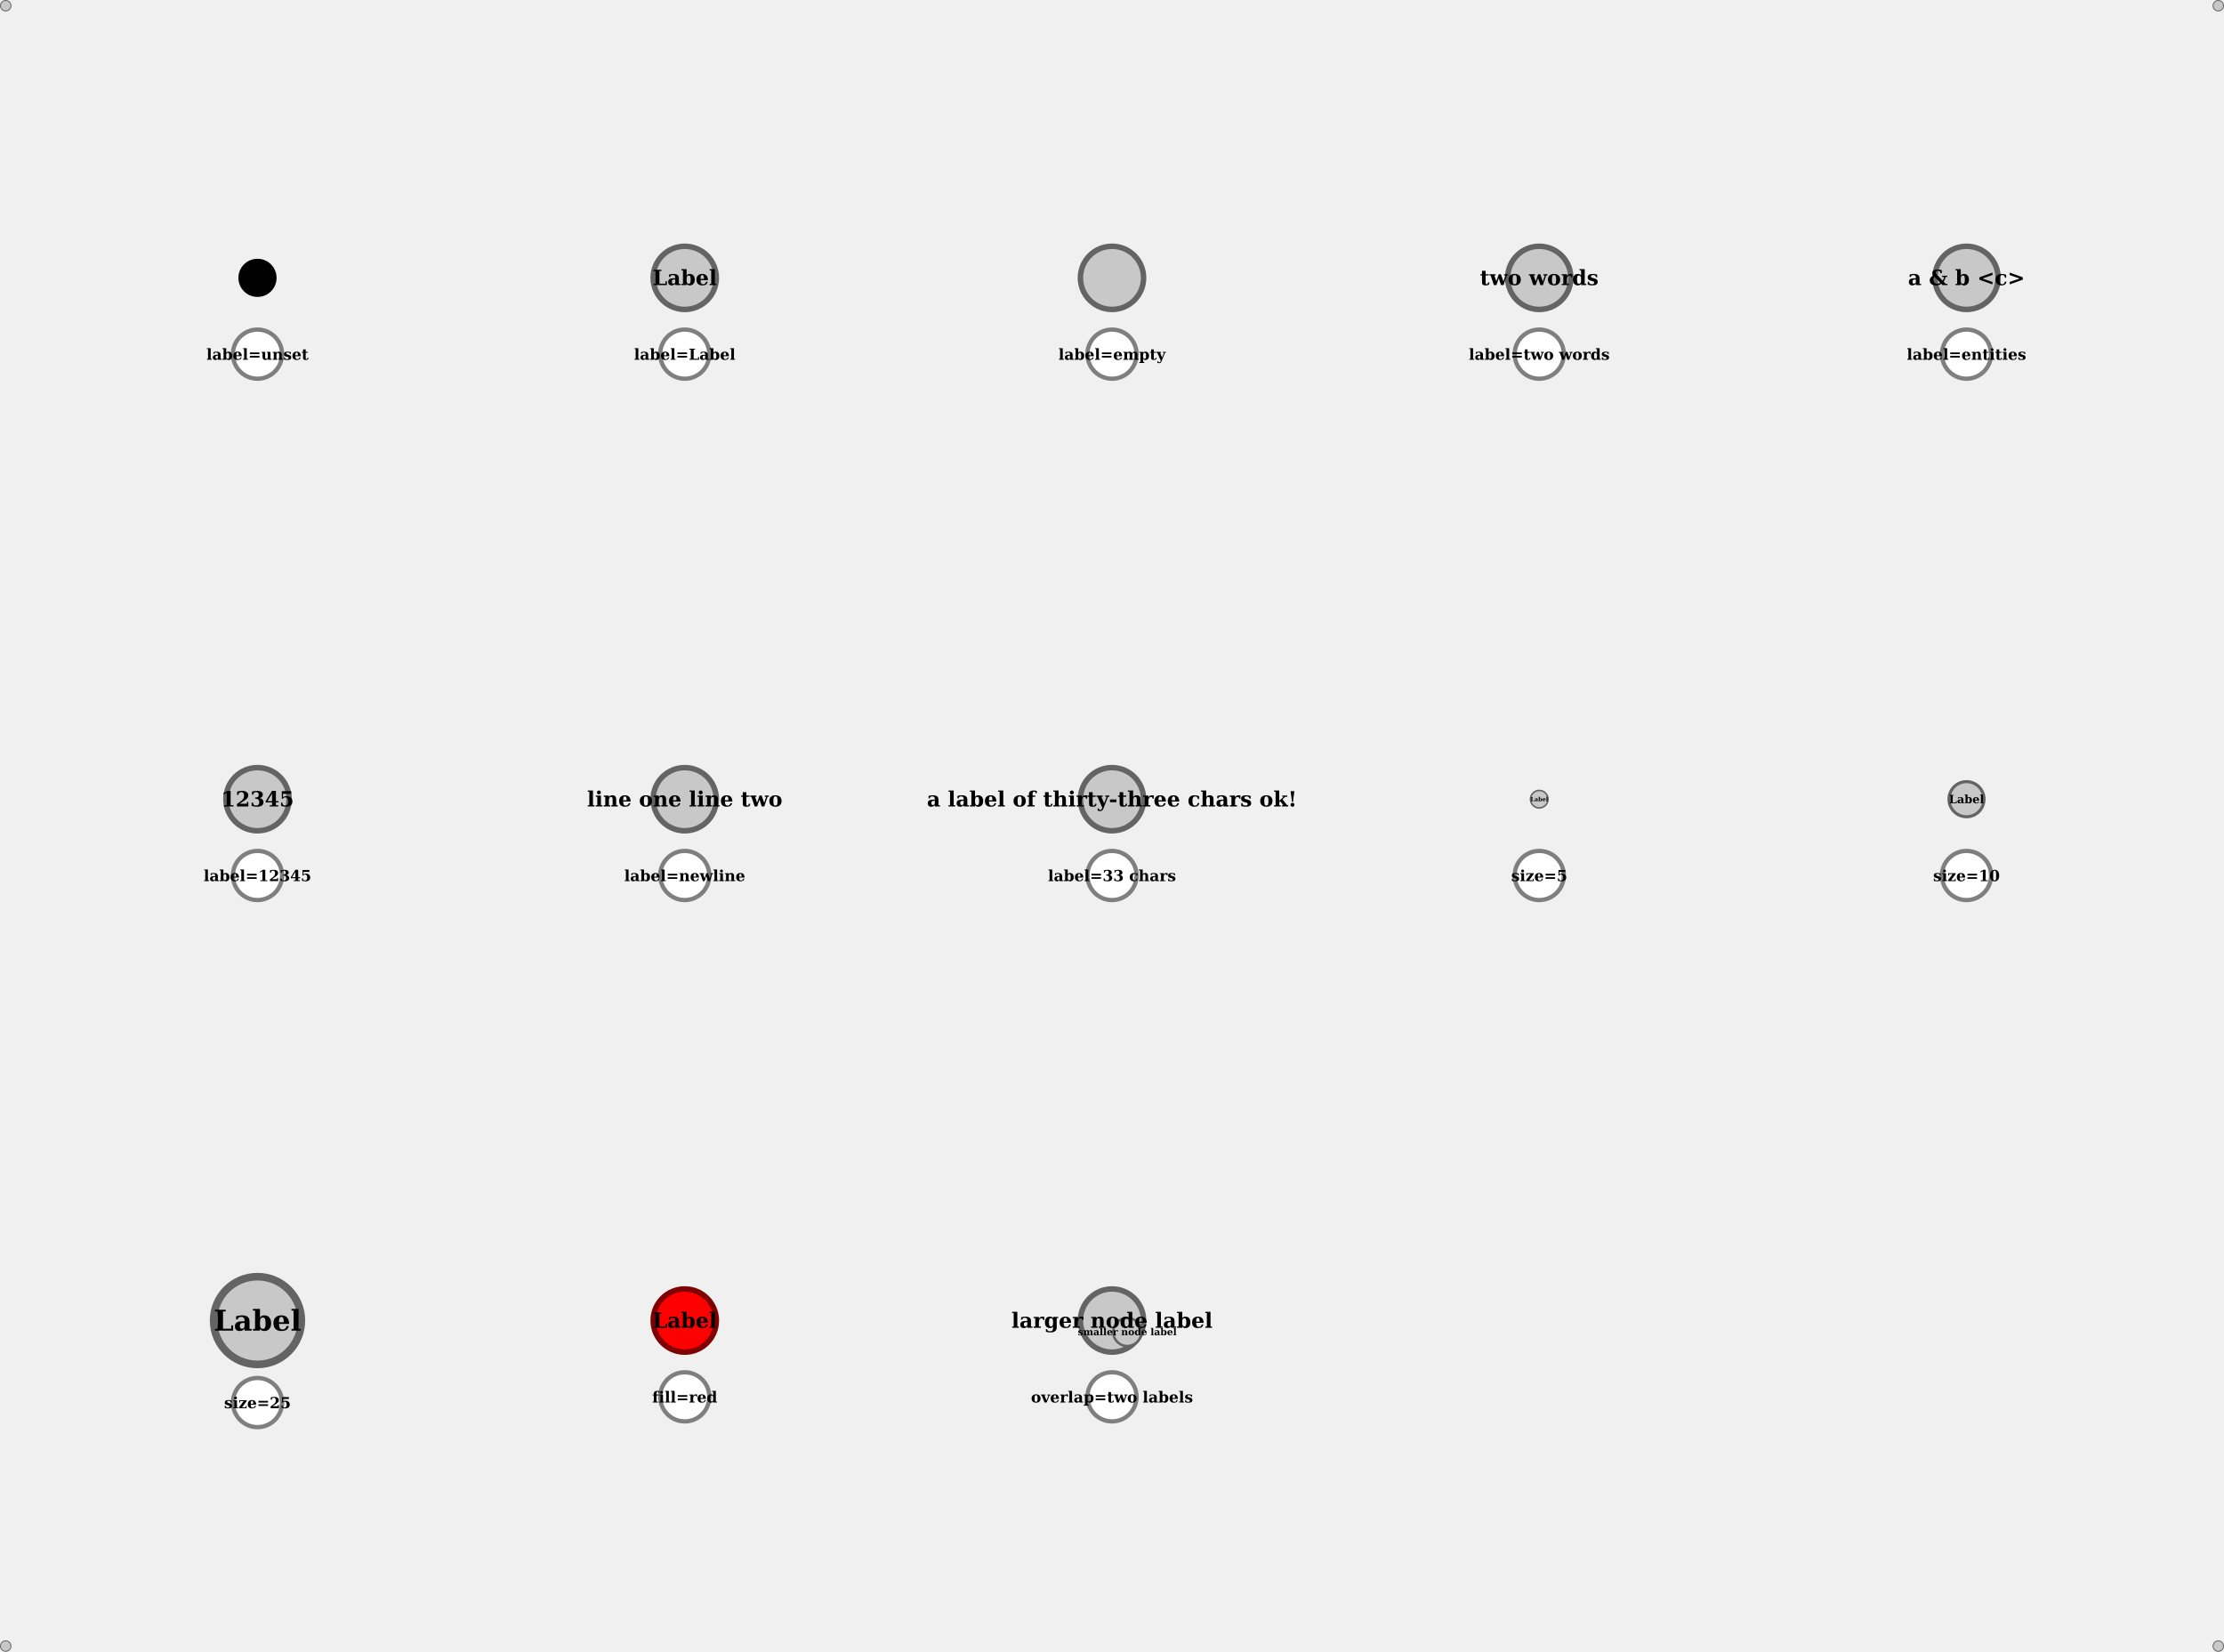
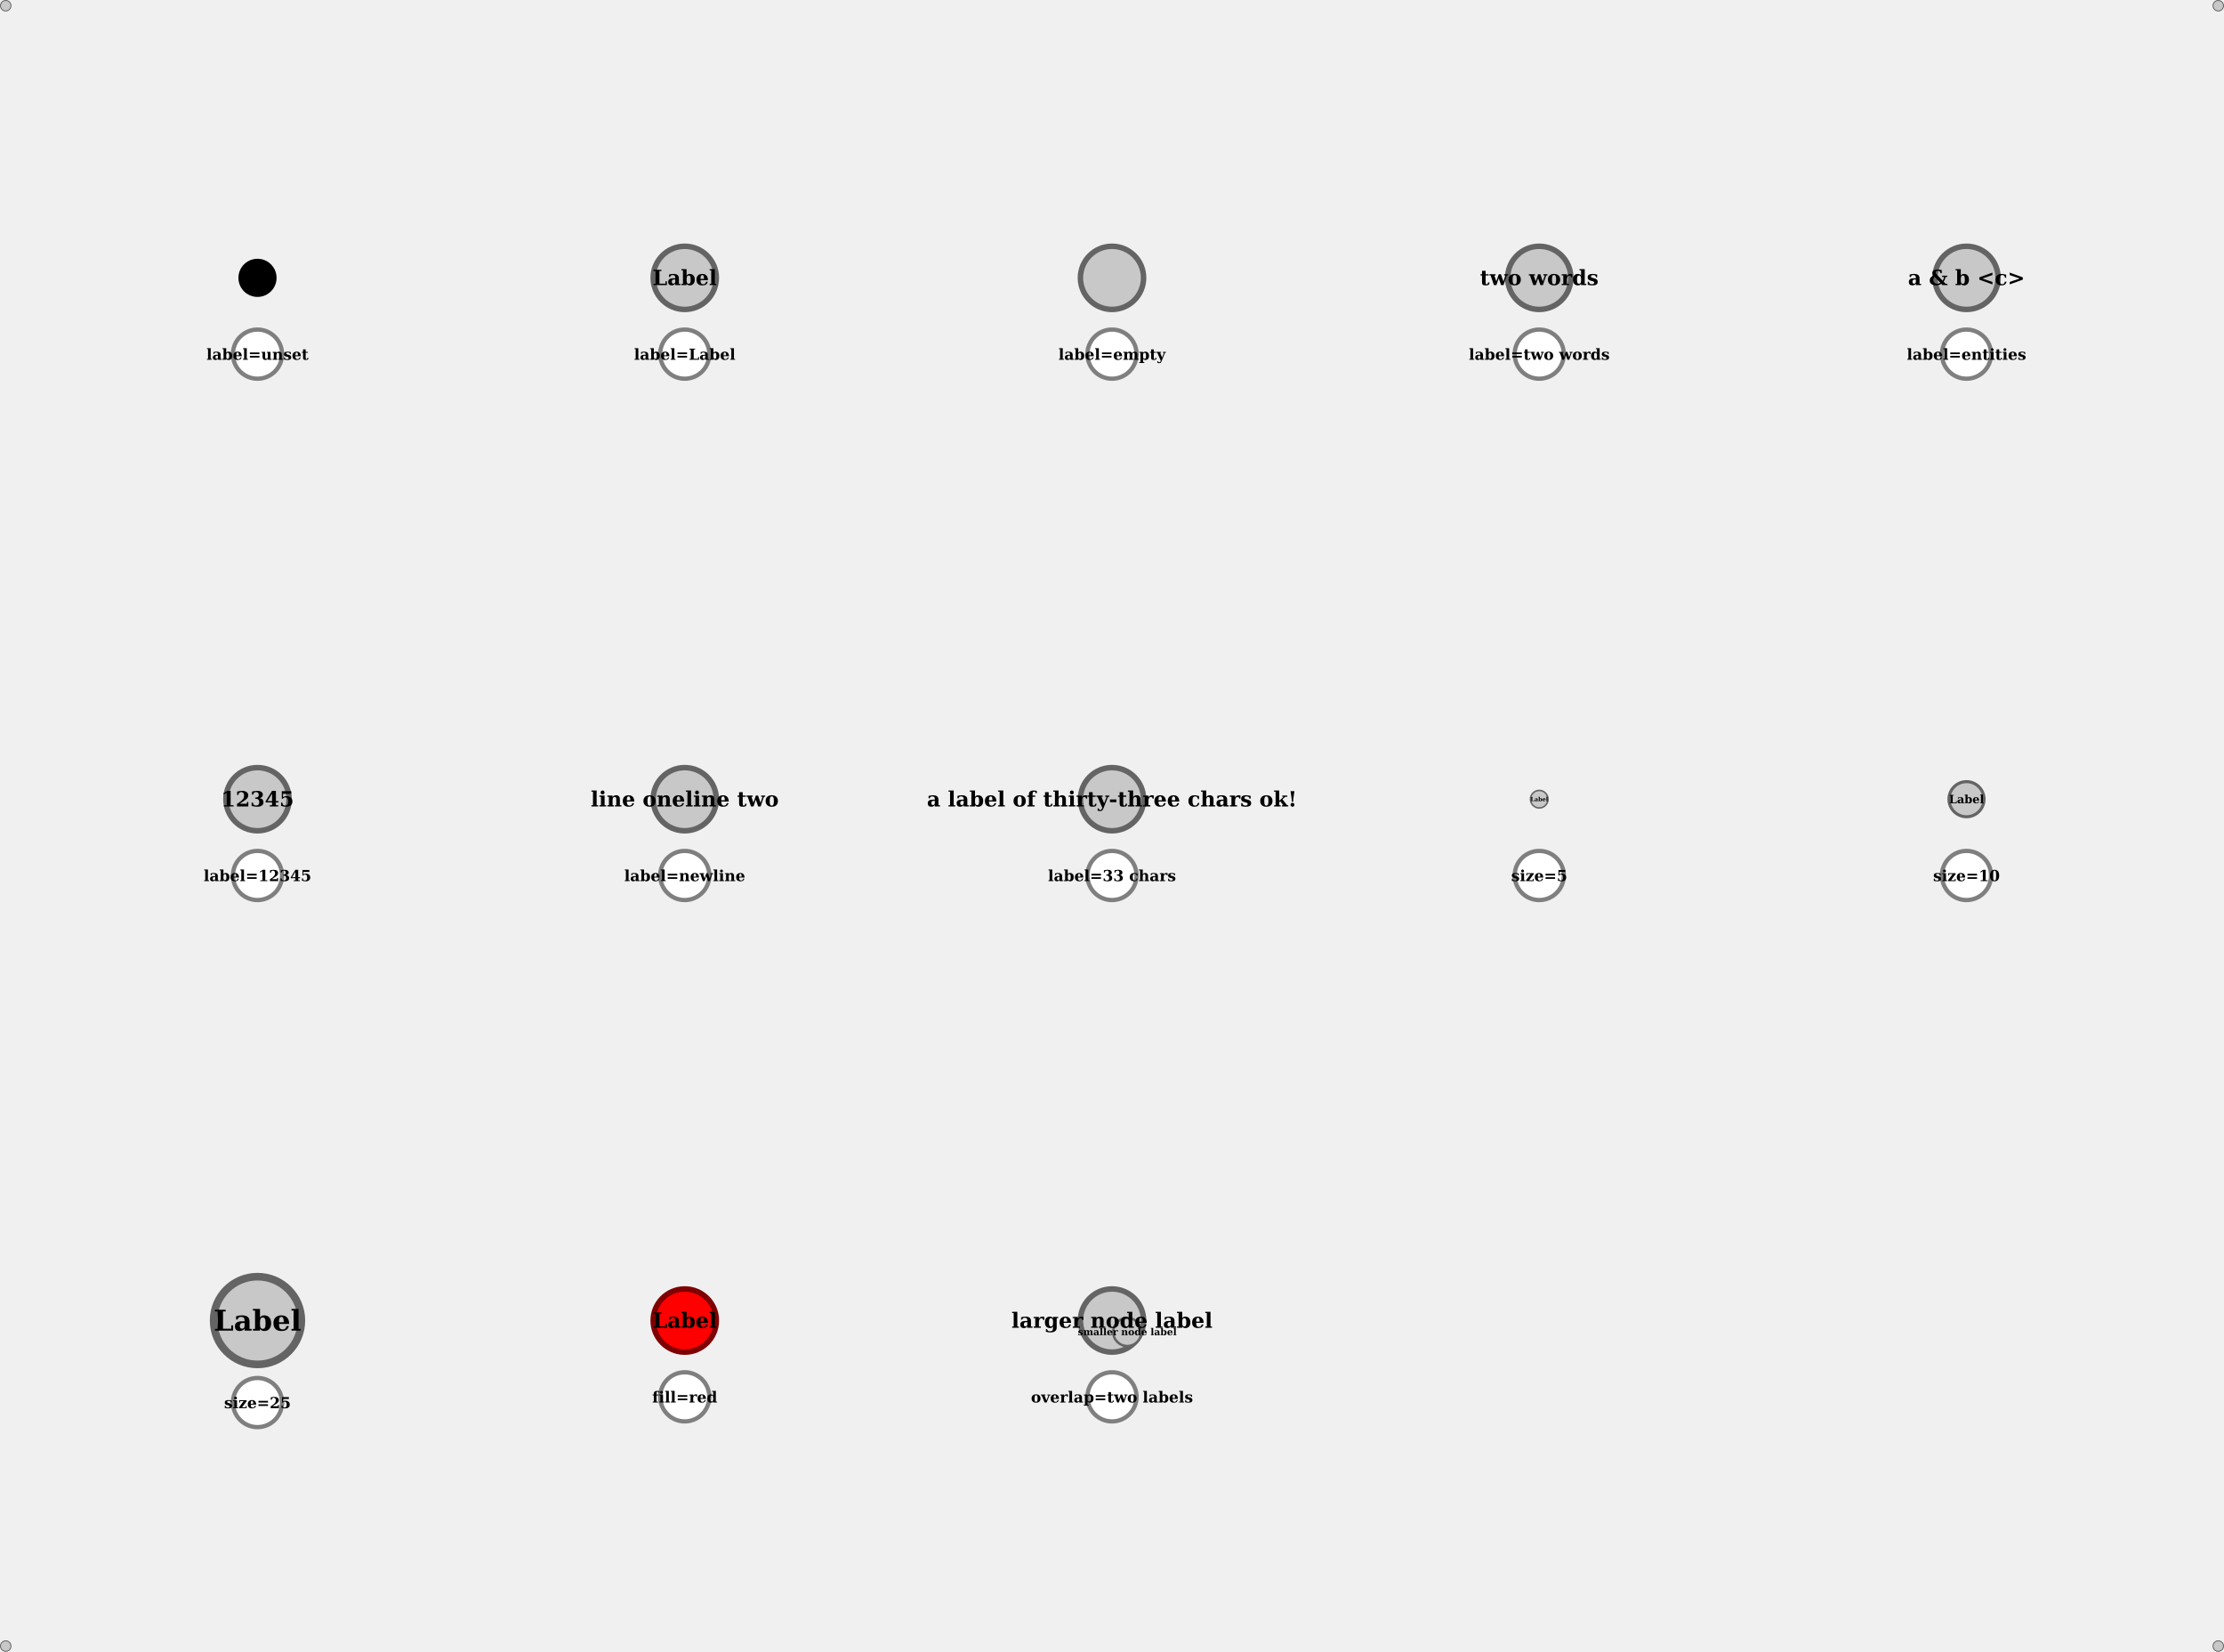
<svg xmlns="http://www.w3.org/2000/svg" contentScriptType="text/ecmascript" width="1166.0" zoomAndPan="magnify" contentStyleType="text/css" viewBox="17 -883 1166 866" height="866.0" preserveAspectRatio="xMidYMid meet" version="1.1">
  <g id="nodes">
    <circle fill-opacity="1.0" fill="#c8c8c8" r="23.0" cx="152.0" class="id_label-node-size-25" cy="-190.67" stroke="#646464" stroke-opacity="1.0" stroke-width="4.0" />
    <circle fill-opacity="1.0" fill="#c8c8c8" r="16.56" cx="376.0" class="id_label-text" cy="-737.33" stroke="#646464" stroke-opacity="1.0" stroke-width="2.88" />
    <circle fill-opacity="1.0" fill="#c8c8c8" r="16.56" cx="600.0" class="id_label-empty" cy="-737.33" stroke="#646464" stroke-opacity="1.0" stroke-width="2.88" />
    <circle fill-opacity="1.0" fill="#c8c8c8" r="16.56" cx="824.0" class="id_label-words" cy="-737.33" stroke="#646464" stroke-opacity="1.0" stroke-width="2.88" />
    <circle fill-opacity="1.0" fill="#c8c8c8" r="16.56" cx="1048.0" class="id_label-entity" cy="-737.33" stroke="#646464" stroke-opacity="1.0" stroke-width="2.88" />
    <circle fill-opacity="1.0" fill="#c8c8c8" r="16.56" cx="152.0" class="id_label-digits" cy="-464.0" stroke="#646464" stroke-opacity="1.0" stroke-width="2.88" />
    <circle fill-opacity="1.0" fill="#c8c8c8" r="16.56" cx="376.0" class="id_label-newline" cy="-464.0" stroke="#646464" stroke-opacity="1.0" stroke-width="2.88" />
    <circle fill-opacity="1.0" fill="#c8c8c8" r="16.56" cx="600.0" class="id_label-long" cy="-464.0" stroke="#646464" stroke-opacity="1.0" stroke-width="2.88" />
    <circle fill-opacity="1.0" fill="#ff0000" r="16.56" cx="376.0" class="id_label-on-red" cy="-190.67" stroke="#7f0000" stroke-opacity="1.0" stroke-width="2.88" />
    <circle fill-opacity="1.0" fill="#c8c8c8" r="16.56" cx="600.0" class="id_label-overlap" cy="-190.67" stroke="#646464" stroke-opacity="1.0" stroke-width="2.88" />
    <circle fill-opacity="1.0" fill="#ffffff" r="12.88" cx="152.0" class="id_cap-default" cy="-697.33" stroke="#7f7f7f" stroke-opacity="1.0" stroke-width="2.24" />
    <circle fill-opacity="1.0" fill="#ffffff" r="12.88" cx="376.0" class="id_cap-label-text" cy="-697.33" stroke="#7f7f7f" stroke-opacity="1.0" stroke-width="2.24" />
    <circle fill-opacity="1.0" fill="#ffffff" r="12.88" cx="600.0" class="id_cap-label-empty" cy="-697.33" stroke="#7f7f7f" stroke-opacity="1.0" stroke-width="2.24" />
    <circle fill-opacity="1.0" fill="#ffffff" r="12.88" cx="824.0" class="id_cap-label-words" cy="-697.33" stroke="#7f7f7f" stroke-opacity="1.0" stroke-width="2.24" />
    <circle fill-opacity="1.0" fill="#ffffff" r="12.88" cx="1048.0" class="id_cap-label-entity" cy="-697.33" stroke="#7f7f7f" stroke-opacity="1.0" stroke-width="2.24" />
    <circle fill-opacity="1.0" fill="#ffffff" r="12.88" cx="152.0" class="id_cap-label-digits" cy="-424.0" stroke="#7f7f7f" stroke-opacity="1.0" stroke-width="2.24" />
    <circle fill-opacity="1.0" fill="#ffffff" r="12.88" cx="376.0" class="id_cap-label-newline" cy="-424.0" stroke="#7f7f7f" stroke-opacity="1.0" stroke-width="2.24" />
    <circle fill-opacity="1.0" fill="#ffffff" r="12.88" cx="600.0" class="id_cap-label-long" cy="-424.0" stroke="#7f7f7f" stroke-opacity="1.0" stroke-width="2.24" />
    <circle fill-opacity="1.0" fill="#ffffff" r="12.88" cx="824.0" class="id_cap-label-node-size-5" cy="-424.0" stroke="#7f7f7f" stroke-opacity="1.0" stroke-width="2.24" />
    <circle fill-opacity="1.0" fill="#ffffff" r="12.88" cx="1048.0" class="id_cap-label-node-size-10" cy="-424.0" stroke="#7f7f7f" stroke-opacity="1.0" stroke-width="2.24" />
    <circle fill-opacity="1.0" fill="#ffffff" r="12.88" cx="152.0" class="id_cap-label-node-size-25" cy="-147.67" stroke="#7f7f7f" stroke-opacity="1.0" stroke-width="2.24" />
    <circle fill-opacity="1.0" fill="#ffffff" r="12.88" cx="376.0" class="id_cap-label-on-red" cy="-150.67" stroke="#7f7f7f" stroke-opacity="1.0" stroke-width="2.24" />
    <circle fill-opacity="1.0" fill="#ffffff" r="12.88" cx="600.0" class="id_cap-label-overlap" cy="-150.67" stroke="#7f7f7f" stroke-opacity="1.0" stroke-width="2.24" />
    <circle fill-opacity="1.0" fill="#c8c8c8" r="9.2" cx="1048.0" class="id_label-node-size-10" cy="-464.0" stroke="#646464" stroke-opacity="1.0" stroke-width="1.6" />
    <circle fill-opacity="1.0" fill="#c8c8c8" r="7.36" cx="608.0" class="id_label-overlap-small" cy="-184.67" stroke="#646464" stroke-opacity="1.0" stroke-width="1.28" />
    <circle fill-opacity="1.0" fill="#c8c8c8" r="4.6" cx="824.0" class="id_label-node-size-5" cy="-464.0" stroke="#646464" stroke-opacity="1.0" stroke-width="0.8" />
    <circle fill-opacity="1.0" fill="#c8c8c8" r="2.76" cx="20.0" class="id_anchor-nw" cy="-880.0" stroke="#646464" stroke-opacity="1.0" stroke-width="0.48" />
    <circle fill-opacity="1.0" fill="#c8c8c8" r="2.76" cx="1180.0" class="id_anchor-ne" cy="-880.0" stroke="#646464" stroke-opacity="1.0" stroke-width="0.48" />
    <circle fill-opacity="1.0" fill="#c8c8c8" r="2.76" cx="20.0" class="id_anchor-sw" cy="-20.0" stroke="#646464" stroke-opacity="1.0" stroke-width="0.48" />
    <circle fill-opacity="1.0" fill="#c8c8c8" r="2.76" cx="1180.0" class="id_anchor-se" cy="-20.0" stroke="#646464" stroke-opacity="1.0" stroke-width="0.48" />
    <circle fill-opacity="1.0" fill="#000000" r="9.2" cx="152.0" class="id_default" cy="-737.33" stroke="#000000" stroke-opacity="1.0" stroke-width="1.6" />
  </g>
  <g id="node-labels">
    <text font-size="15" x="152.0" y="-185.397" fill-opacity="1.0" fill="#000000" font-family="DejaVu Serif" style="text-anchor: middle;" class="id_label-node-size-25" font-weight="bold">
            Label
        </text>
    <text font-size="11" x="376.0" y="-733.534" fill-opacity="1.0" fill="#000000" font-family="DejaVu Serif" style="text-anchor: middle;" class="id_label-text" font-weight="bold">
            Label
        </text>
    <text font-size="11" x="824.0" y="-733.534" fill-opacity="1.0" fill="#000000" font-family="DejaVu Serif" style="text-anchor: middle;" class="id_label-words" font-weight="bold">
            two words
        </text>
    <text font-size="11" x="1048.0" y="-733.534" fill-opacity="1.0" fill="#000000" font-family="DejaVu Serif" style="text-anchor: middle;" class="id_label-entity" font-weight="bold">
            a &amp; b &lt;c&gt;
        </text>
    <text font-size="11" x="152.0" y="-460.204" fill-opacity="1.0" fill="#000000" font-family="DejaVu Serif" style="text-anchor: middle;" class="id_label-digits" font-weight="bold">
            12345
        </text>
    <text font-size="11" x="376.0" y="-460.204" fill-opacity="1.0" fill="#000000" font-family="DejaVu Serif" style="text-anchor: middle;" class="id_label-newline" font-weight="bold">
-             line one line two
+             line oneline two
        </text>
    <text font-size="11" x="600.0" y="-460.204" fill-opacity="1.0" fill="#000000" font-family="DejaVu Serif" style="text-anchor: middle;" class="id_label-long" font-weight="bold">
            a label of thirty-three chars ok!
        </text>
    <text font-size="11" x="376.0" y="-186.874" fill-opacity="1.0" fill="#000000" font-family="DejaVu Serif" style="text-anchor: middle;" class="id_label-on-red" font-weight="bold">
            Label
        </text>
    <text font-size="11" x="600.0" y="-186.874" fill-opacity="1.0" fill="#000000" font-family="DejaVu Serif" style="text-anchor: middle;" class="id_label-overlap" font-weight="bold">
            larger node label
        </text>
    <text font-size="8" x="152.0" y="-694.38" fill-opacity="1.0" fill="#000000" font-family="DejaVu Serif" style="text-anchor: middle;" class="id_cap-default" font-weight="bold">
            label=unset
        </text>
    <text font-size="8" x="376.0" y="-694.38" fill-opacity="1.0" fill="#000000" font-family="DejaVu Serif" style="text-anchor: middle;" class="id_cap-label-text" font-weight="bold">
            label=Label
        </text>
    <text font-size="8" x="600.0" y="-694.38" fill-opacity="1.0" fill="#000000" font-family="DejaVu Serif" style="text-anchor: middle;" class="id_cap-label-empty" font-weight="bold">
            label=empty
        </text>
    <text font-size="8" x="824.0" y="-694.38" fill-opacity="1.0" fill="#000000" font-family="DejaVu Serif" style="text-anchor: middle;" class="id_cap-label-words" font-weight="bold">
            label=two words
        </text>
    <text font-size="8" x="1048.0" y="-694.38" fill-opacity="1.0" fill="#000000" font-family="DejaVu Serif" style="text-anchor: middle;" class="id_cap-label-entity" font-weight="bold">
            label=entities
        </text>
    <text font-size="8" x="152.0" y="-421.05" fill-opacity="1.0" fill="#000000" font-family="DejaVu Serif" style="text-anchor: middle;" class="id_cap-label-digits" font-weight="bold">
            label=12345
        </text>
    <text font-size="8" x="376.0" y="-421.05" fill-opacity="1.0" fill="#000000" font-family="DejaVu Serif" style="text-anchor: middle;" class="id_cap-label-newline" font-weight="bold">
            label=newline
        </text>
    <text font-size="8" x="600.0" y="-421.05" fill-opacity="1.0" fill="#000000" font-family="DejaVu Serif" style="text-anchor: middle;" class="id_cap-label-long" font-weight="bold">
            label=33 chars
        </text>
    <text font-size="8" x="824.0" y="-421.05" fill-opacity="1.0" fill="#000000" font-family="DejaVu Serif" style="text-anchor: middle;" class="id_cap-label-node-size-5" font-weight="bold">
            size=5
        </text>
    <text font-size="8" x="1048.0" y="-421.05" fill-opacity="1.0" fill="#000000" font-family="DejaVu Serif" style="text-anchor: middle;" class="id_cap-label-node-size-10" font-weight="bold">
            size=10
        </text>
    <text font-size="8" x="152.0" y="-144.72" fill-opacity="1.0" fill="#000000" font-family="DejaVu Serif" style="text-anchor: middle;" class="id_cap-label-node-size-25" font-weight="bold">
            size=25
        </text>
    <text font-size="8" x="376.0" y="-147.72" fill-opacity="1.0" fill="#000000" font-family="DejaVu Serif" style="text-anchor: middle;" class="id_cap-label-on-red" font-weight="bold">
            fill=red
        </text>
    <text font-size="8" x="600.0" y="-147.72" fill-opacity="1.0" fill="#000000" font-family="DejaVu Serif" style="text-anchor: middle;" class="id_cap-label-overlap" font-weight="bold">
            overlap=two labels
        </text>
    <text font-size="6" x="1048.0" y="-461.891" fill-opacity="1.0" fill="#000000" font-family="DejaVu Serif" style="text-anchor: middle;" class="id_label-node-size-10" font-weight="bold">
            Label
        </text>
    <text font-size="5" x="608.0" y="-182.984" fill-opacity="1.0" fill="#000000" font-family="DejaVu Serif" style="text-anchor: middle;" class="id_label-overlap-small" font-weight="bold">
            smaller node label
        </text>
    <text font-size="3" x="824.0" y="-462.945" fill-opacity="1.0" fill="#000000" font-family="DejaVu Serif" style="text-anchor: middle;" class="id_label-node-size-5" font-weight="bold">
            Label
        </text>
  </g>
</svg>
